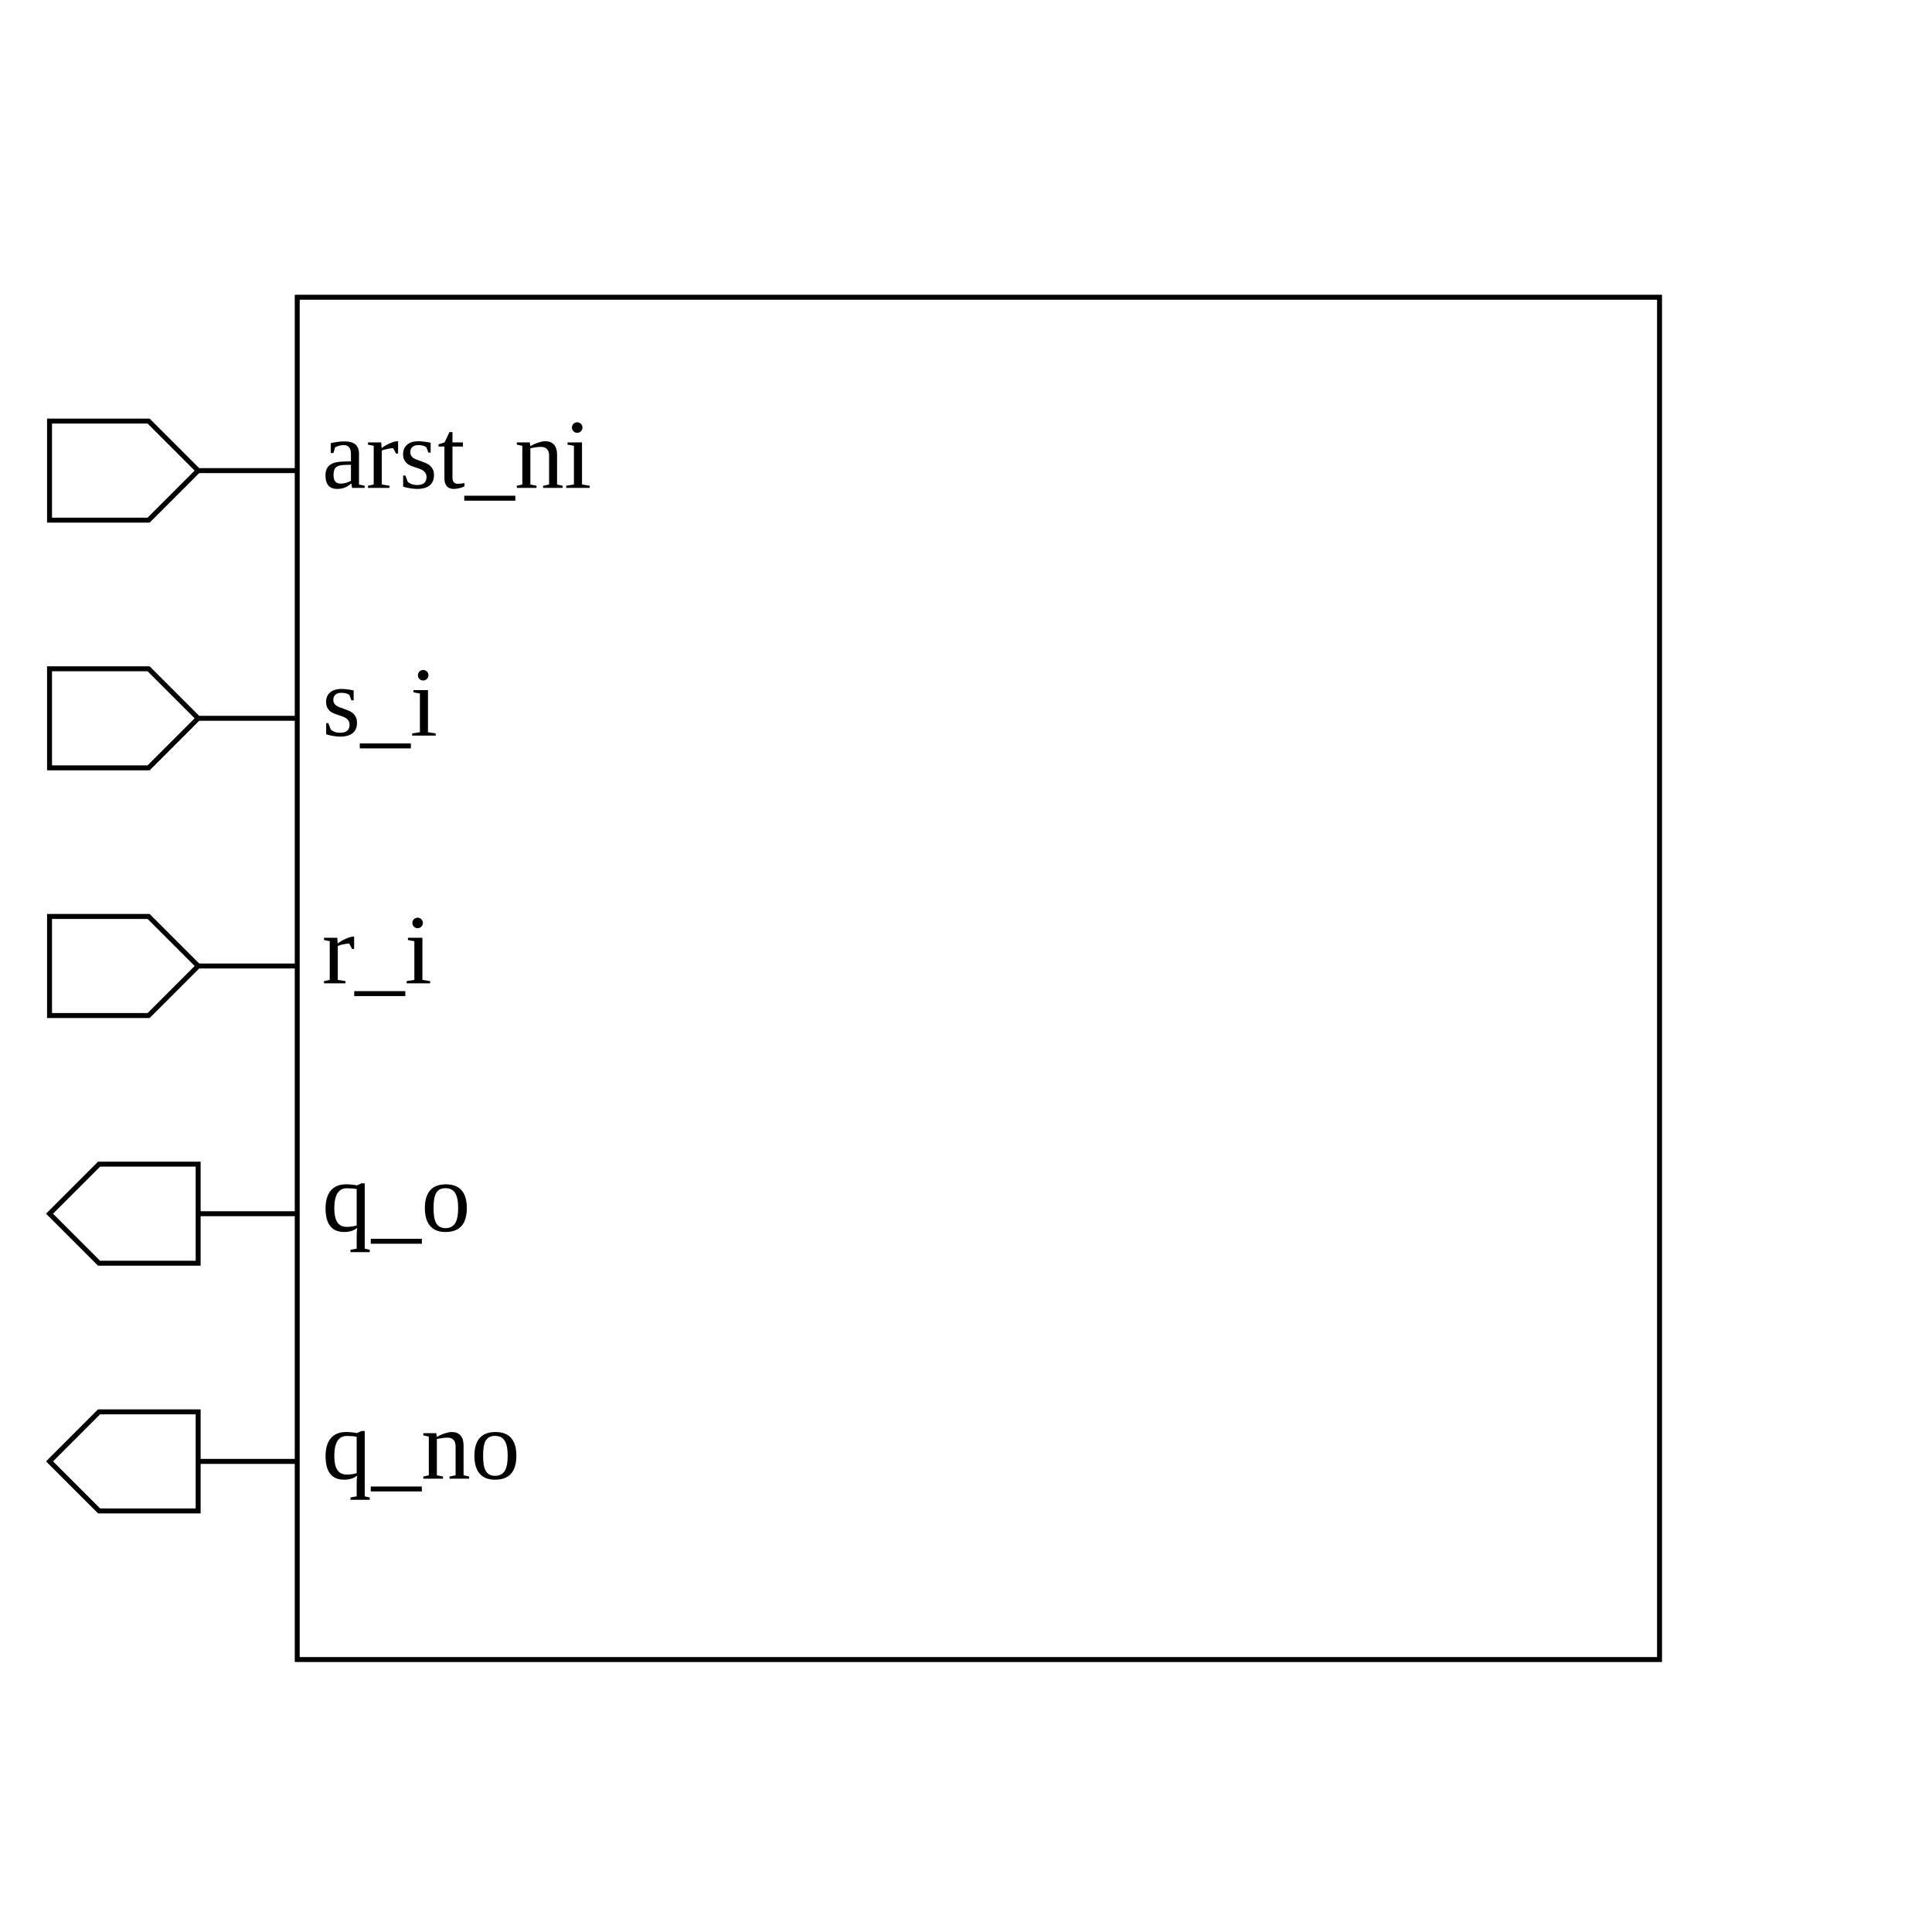
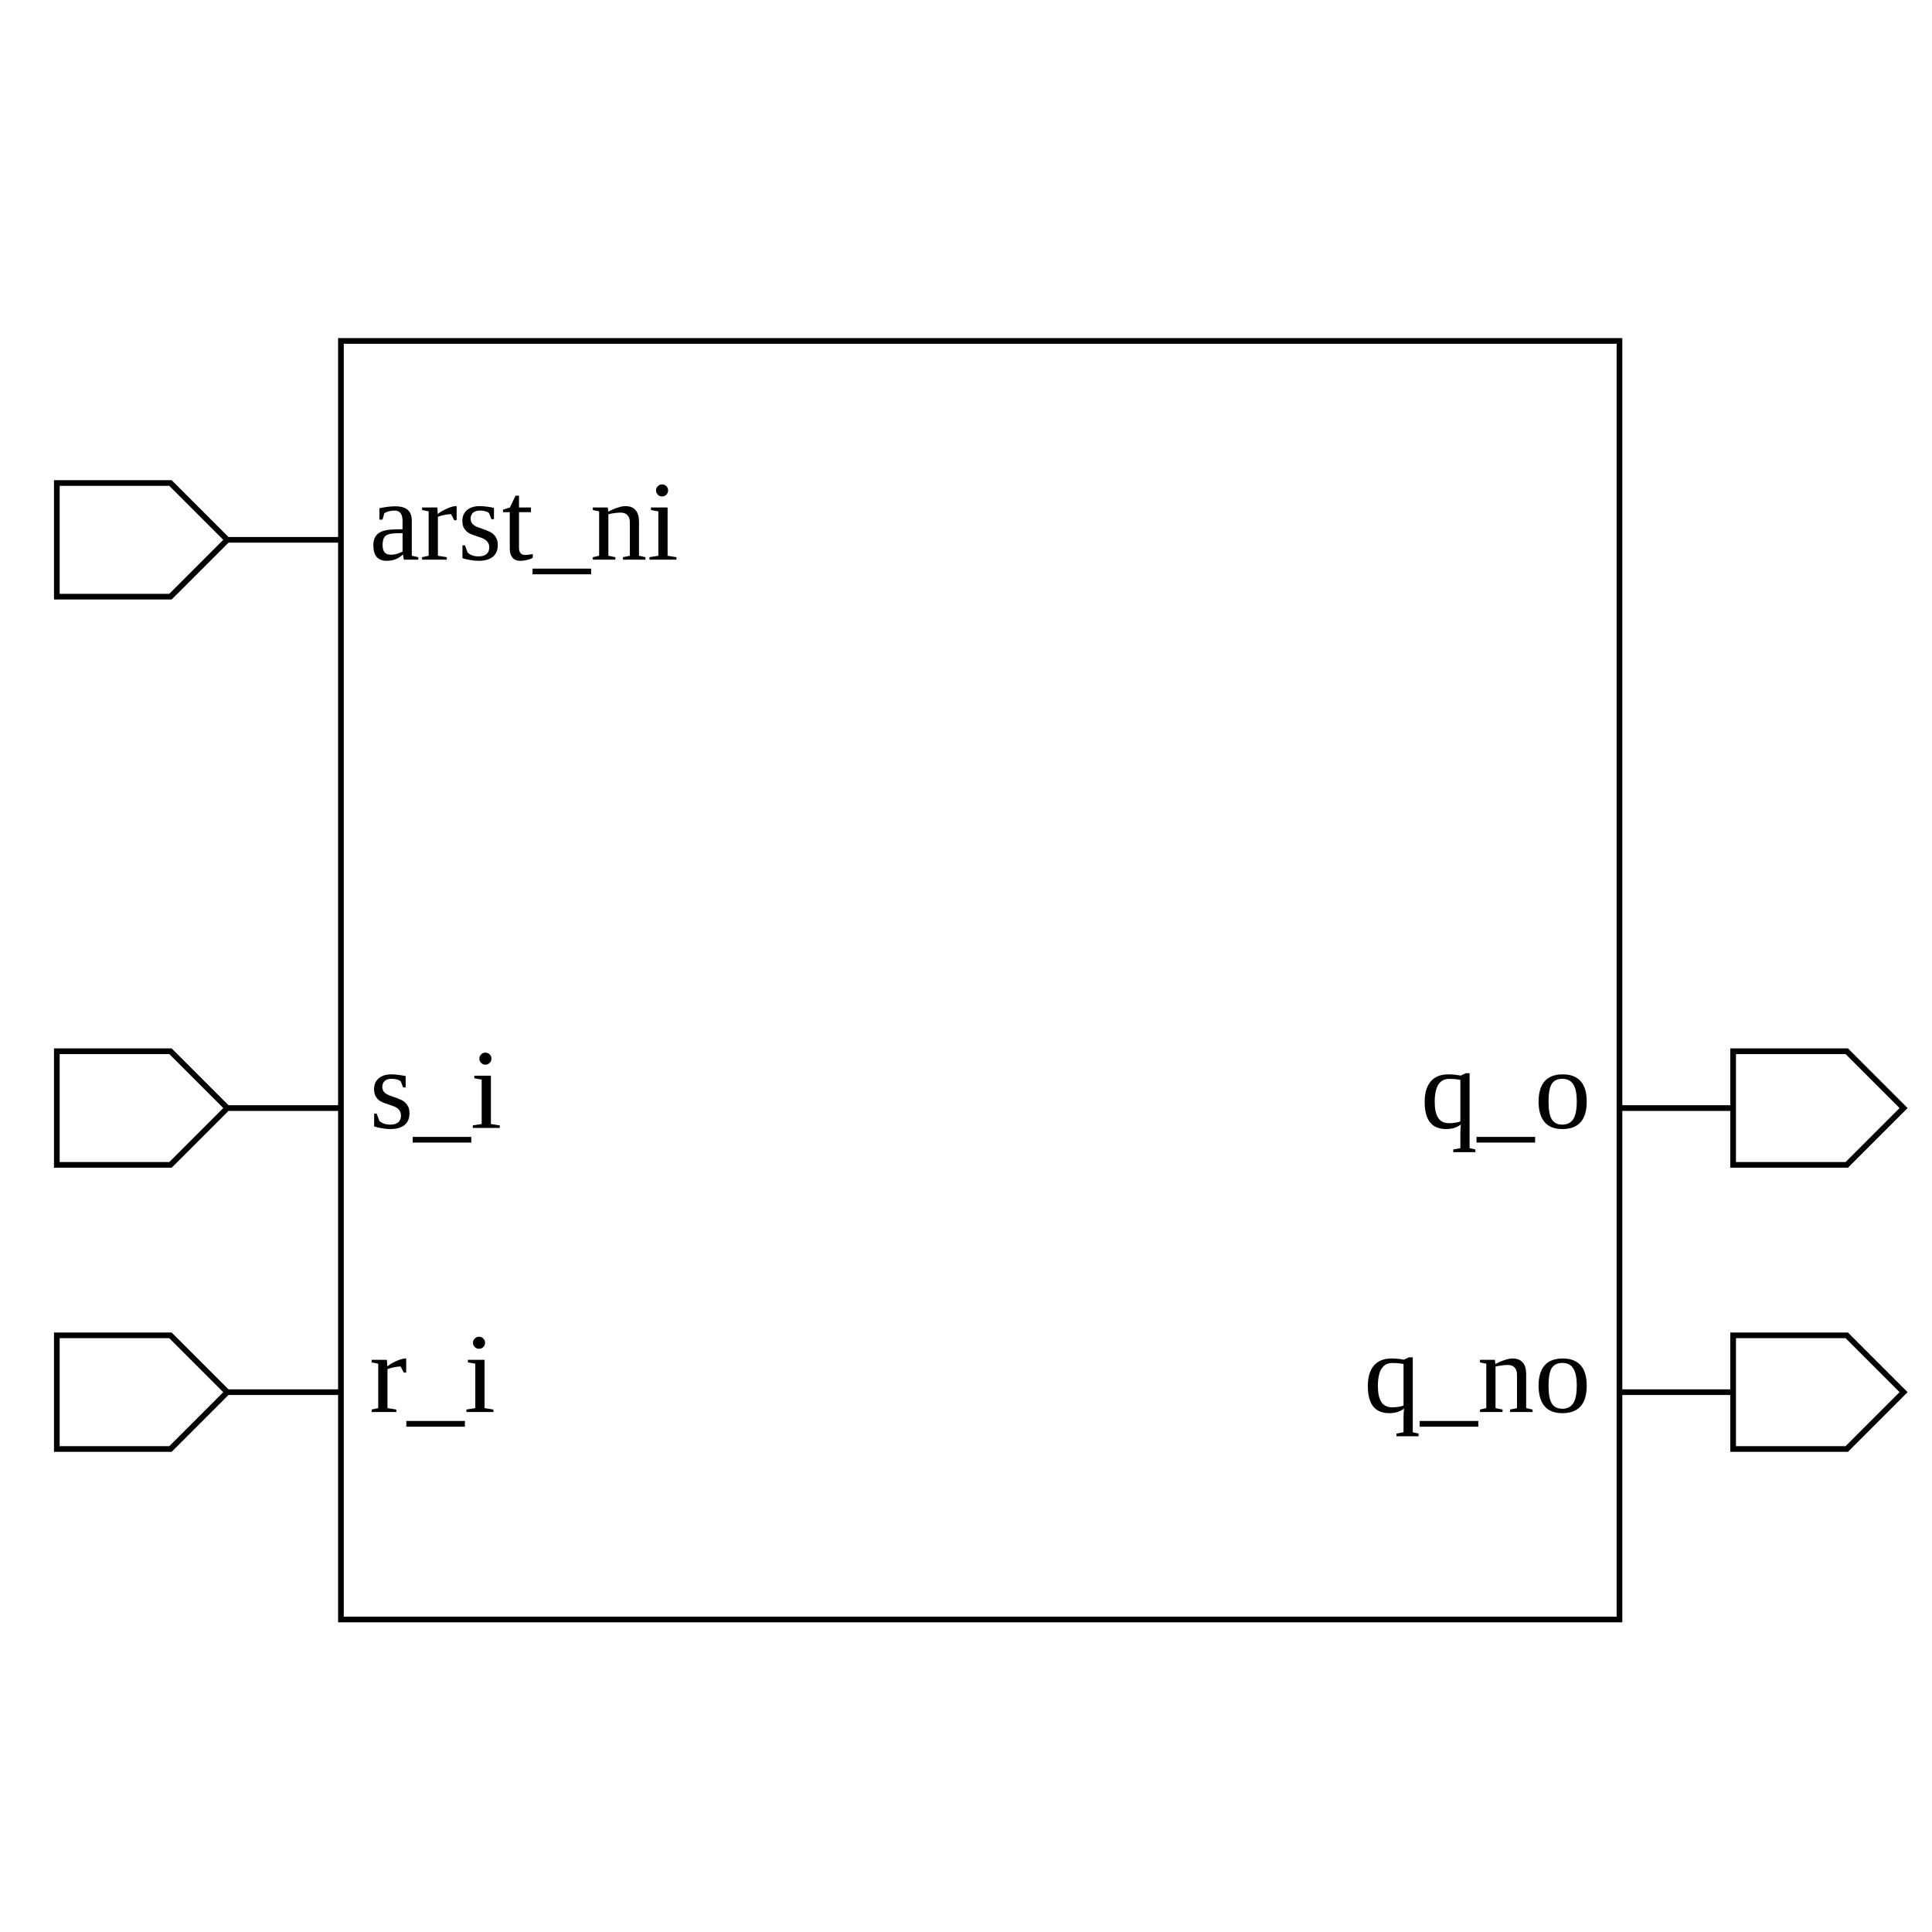
- <svg xmlns="http://www.w3.org/2000/svg" height="390" width="390">
+ <svg xmlns="http://www.w3.org/2000/svg" height="340" width="340">
  <rect width="100%" height="100%" x="0" y="0" style="fill:white;stroke:white;stroke-width:0" />
  <g style="fill:white;stroke:black;stroke-width:1">
-     <rect width="275" height="275" x="60" y="60" />
+     <rect width="225" height="225" x="60" y="60" />
    <polygon points="10,95 10,85 30,85 40,95 60,95 40,95 30,105 10,105 10,95" />
    <text x="65" y="85" dominant-baseline="hanging" text-anchor="start" font-size="20" style="fill:black;stroke:black;stroke-width:0">arst_ni</text>
-     <polygon points="10,145 10,135 30,135 40,145 60,145 40,145 30,155 10,155 10,145" />
-     <text x="65" y="135" dominant-baseline="hanging" text-anchor="start" font-size="20" style="fill:black;stroke:black;stroke-width:0">s_i</text>
    <polygon points="10,195 10,185 30,185 40,195 60,195 40,195 30,205 10,205 10,195" />
-     <text x="65" y="185" dominant-baseline="hanging" text-anchor="start" font-size="20" style="fill:black;stroke:black;stroke-width:0">r_i</text>
-     <polygon points="10,245 20,235 40,235 40,245 60,245 40,245 40,255 20,255 10,245" />
-     <text x="65" y="235" dominant-baseline="hanging" text-anchor="start" font-size="20" style="fill:black;stroke:black;stroke-width:0">q_o</text>
-     <polygon points="10,295 20,285 40,285 40,295 60,295 40,295 40,305 20,305 10,295" />
-     <text x="65" y="285" dominant-baseline="hanging" text-anchor="start" font-size="20" style="fill:black;stroke:black;stroke-width:0">q_no</text>
+     <text x="65" y="185" dominant-baseline="hanging" text-anchor="start" font-size="20" style="fill:black;stroke:black;stroke-width:0">s_i</text>
+     <polygon points="10,245 10,235 30,235 40,245 60,245 40,245 30,255 10,255 10,245" />
+     <text x="65" y="235" dominant-baseline="hanging" text-anchor="start" font-size="20" style="fill:black;stroke:black;stroke-width:0">r_i</text>
+     <polygon points="285,195 305,195 305,185 325,185 335,195 325,205 305,205 305,195 285,195" />
+     <text x="280" y="185" dominant-baseline="hanging" text-anchor="end" font-size="20" style="fill:black;stroke:black;stroke-width:0">q_o</text>
+     <polygon points="285,245 305,245 305,235 325,235 335,245 325,255 305,255 305,245 285,245" />
+     <text x="280" y="235" dominant-baseline="hanging" text-anchor="end" font-size="20" style="fill:black;stroke:black;stroke-width:0">q_no</text>
  </g>
</svg>
